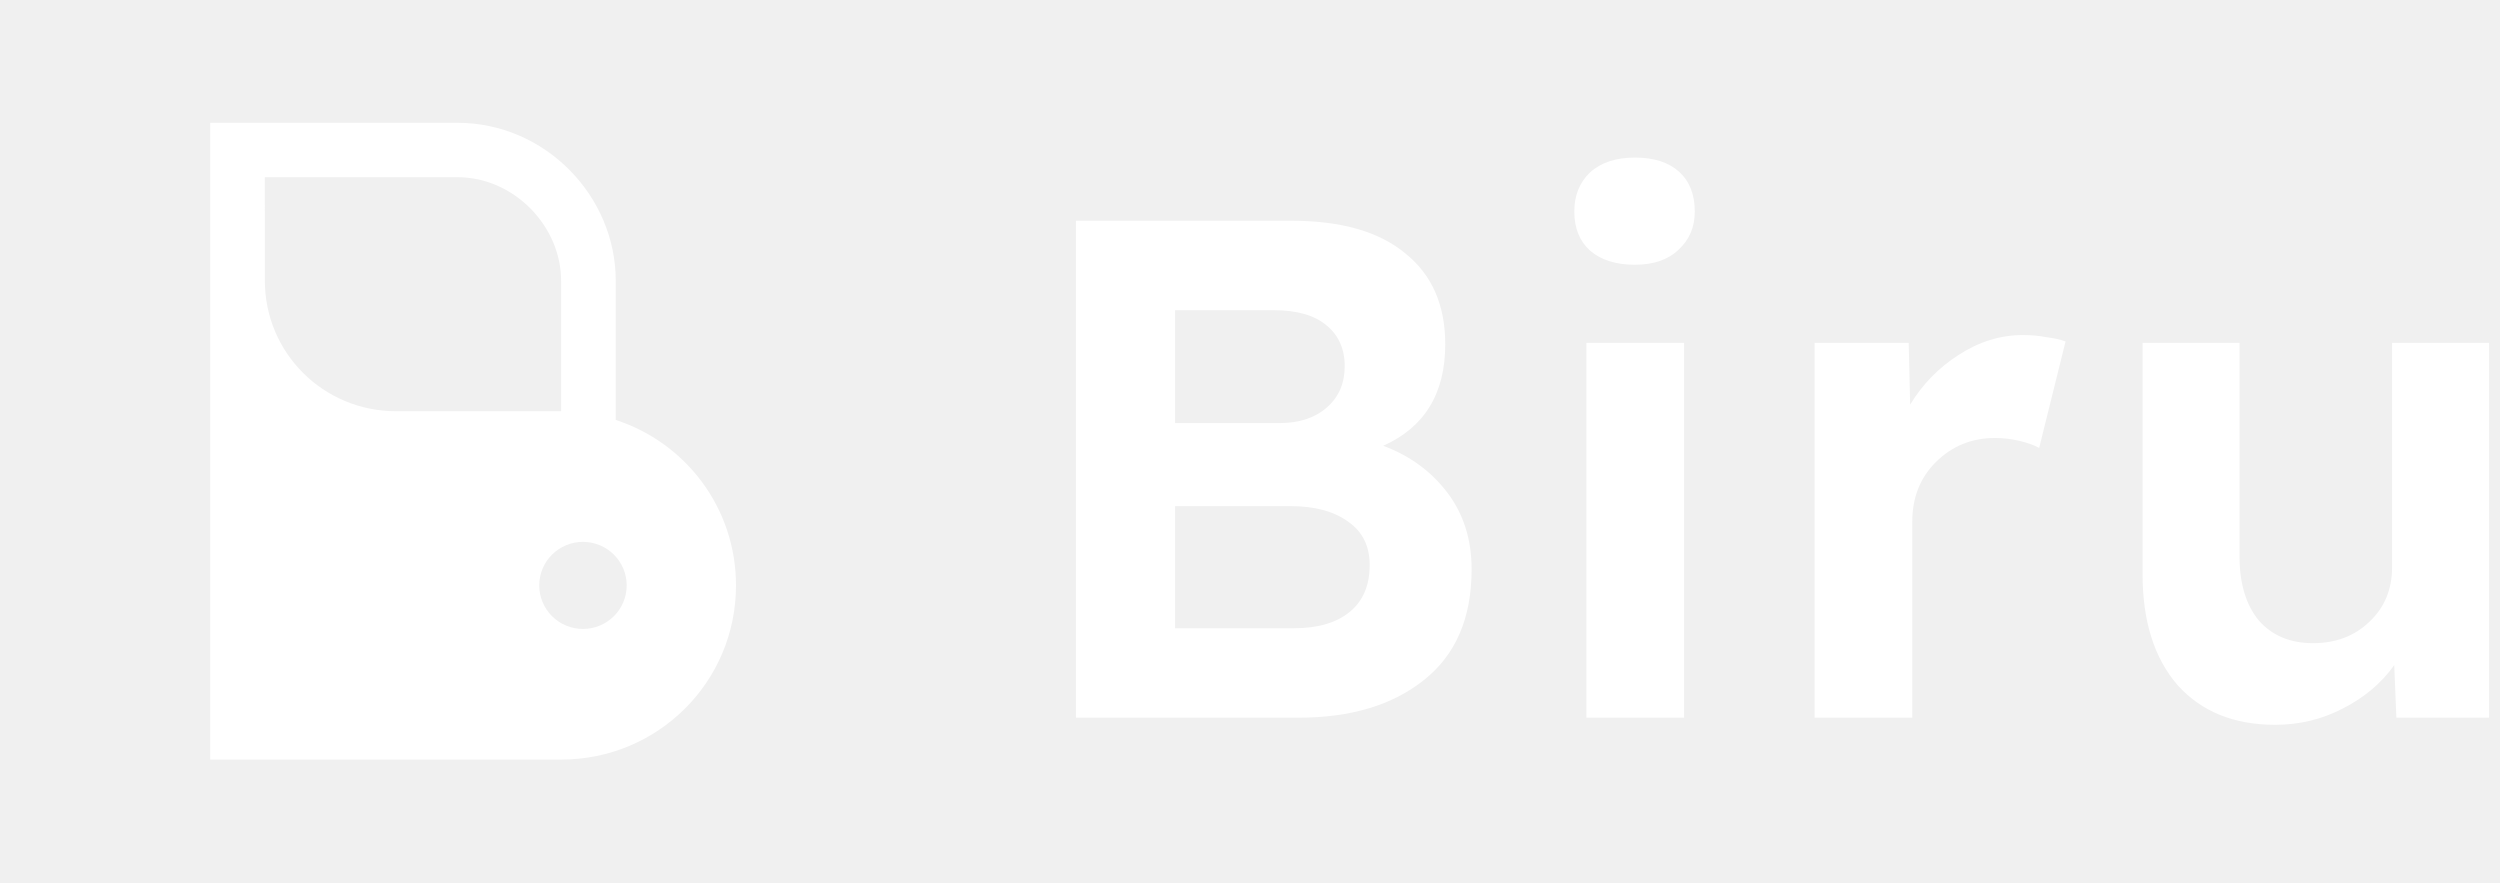
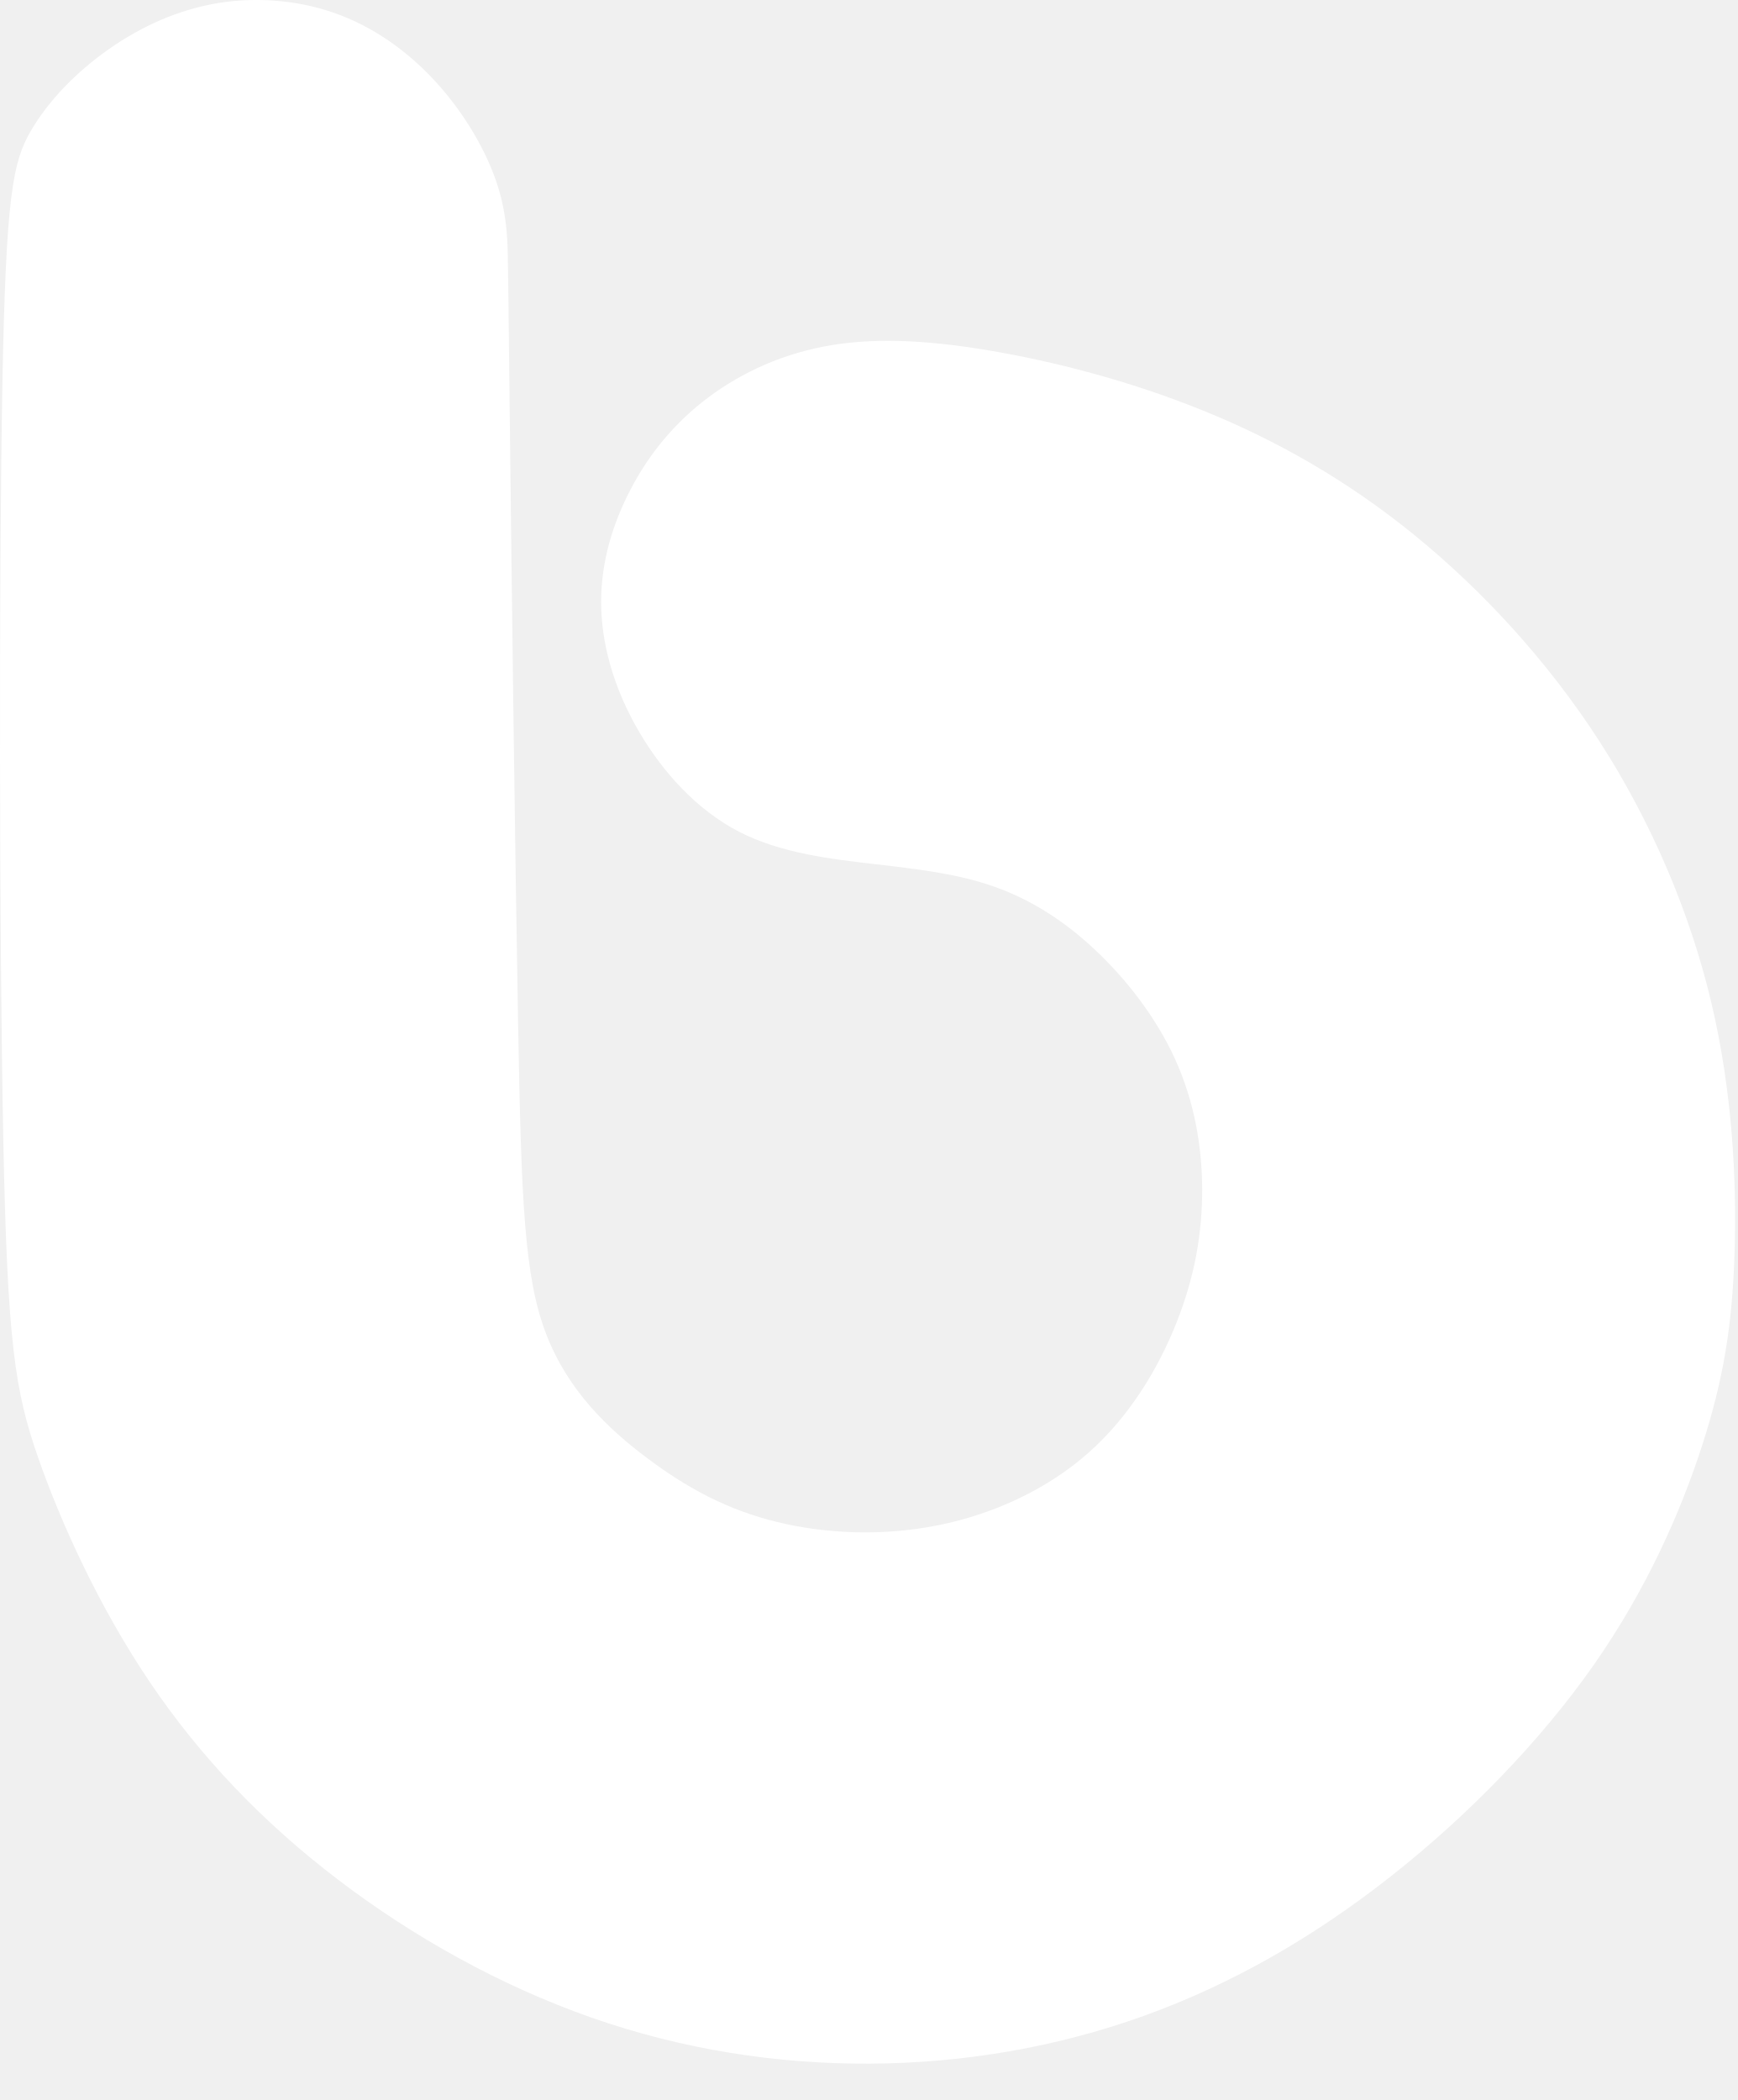
- <svg xmlns="http://www.w3.org/2000/svg" width="102" height="36" viewBox="0 0 102 36" fill="none">
-   <path d="M43.899 29.282V9.006H52.683C54.719 9.006 56.27 9.451 57.337 10.339C58.423 11.208 58.966 12.444 58.966 14.046C58.966 16.055 58.122 17.435 56.435 18.188C57.521 18.594 58.394 19.231 59.053 20.1C59.712 20.969 60.042 22.012 60.042 23.228C60.042 25.217 59.392 26.723 58.093 27.747C56.813 28.77 55.107 29.282 52.974 29.282H43.899ZM47.942 17.261H52.218C53.013 17.261 53.653 17.049 54.137 16.624C54.622 16.199 54.864 15.639 54.864 14.944C54.864 14.23 54.612 13.67 54.108 13.264C53.623 12.859 52.906 12.656 51.956 12.656H47.942V17.261ZM47.942 25.632H52.799C53.769 25.632 54.525 25.41 55.068 24.966C55.611 24.522 55.883 23.885 55.883 23.054C55.883 22.282 55.592 21.693 55.01 21.288C54.428 20.863 53.643 20.65 52.654 20.65H47.942V25.632Z" fill="white" />
-   <path d="M66.704 10.802C65.928 10.802 65.318 10.609 64.872 10.223C64.445 9.837 64.232 9.306 64.232 8.63C64.232 7.973 64.445 7.442 64.872 7.037C65.318 6.631 65.928 6.429 66.704 6.429C67.48 6.429 68.081 6.622 68.507 7.008C68.934 7.394 69.147 7.935 69.147 8.63C69.147 9.267 68.924 9.789 68.478 10.194C68.052 10.6 67.46 10.802 66.704 10.802ZM64.726 29.282V13.988H68.711V29.282H64.726Z" fill="white" />
-   <path d="M74.036 29.282V13.988H77.875L77.934 16.508C78.438 15.678 79.097 15.002 79.911 14.481C80.745 13.94 81.618 13.67 82.529 13.67C82.879 13.67 83.198 13.699 83.489 13.757C83.8 13.795 84.061 13.853 84.275 13.931L83.198 18.275C82.985 18.159 82.714 18.063 82.384 17.985C82.054 17.908 81.725 17.87 81.395 17.87C80.445 17.87 79.64 18.198 78.981 18.855C78.341 19.492 78.021 20.303 78.021 21.288V29.282L74.036 29.282Z" fill="white" />
-   <path d="M92.827 29.572C91.14 29.572 89.812 29.031 88.842 27.949C87.892 26.849 87.417 25.343 87.417 23.431V13.988H91.373V22.707C91.373 23.808 91.635 24.676 92.158 25.314C92.701 25.932 93.438 26.241 94.369 26.241C95.3 26.241 96.066 25.951 96.667 25.372C97.287 24.792 97.597 24.049 97.597 23.141V13.988H101.553V29.282H97.772L97.685 27.138C97.161 27.872 96.463 28.461 95.591 28.905C94.737 29.349 93.816 29.572 92.827 29.572Z" fill="white" />
-   <path d="M8.576 5.01V30.991H22.893C26.846 30.991 30.029 27.821 30.029 23.884C30.029 20.724 27.976 18.063 25.122 17.134V11.449C25.122 8.002 22.252 5.01 18.656 5.01H8.576ZM10.805 7.229H18.656C20.99 7.229 22.893 9.249 22.893 11.449V16.778H16.159C13.194 16.778 10.806 14.401 10.806 11.449L10.805 7.229H10.805ZM23.785 22.108C24.258 22.108 24.712 22.295 25.046 22.628C25.381 22.961 25.569 23.413 25.569 23.884C25.569 24.866 24.77 25.661 23.785 25.661C23.311 25.661 22.858 25.474 22.523 25.141C22.189 24.807 22.001 24.356 22.001 23.884C22.001 23.413 22.189 22.961 22.523 22.628C22.858 22.295 23.311 22.108 23.785 22.108" fill="white" />
+ <svg xmlns="http://www.w3.org/2000/svg" width="24" height="29" viewBox="0 0 24 29" fill="none">
+   <g clip-path="url(#clip0_584_354)">
+     <path d="M7.012 3.515C7.018 3.762 7.018 3.911 7.041 5.904C7.064 7.896 7.111 11.733 7.155 14.168C7.199 16.603 7.241 17.635 7.54 18.417C7.84 19.2 8.395 19.732 8.949 20.145C9.503 20.559 10.055 20.853 10.727 21.017C11.399 21.182 12.193 21.217 12.959 21.062C13.725 20.908 14.465 20.564 15.032 20.061C15.6 19.558 15.997 18.895 16.248 18.262C16.499 17.628 16.604 17.023 16.601 16.414C16.598 15.805 16.485 15.191 16.224 14.619C15.963 14.048 15.552 13.519 15.116 13.111C14.681 12.703 14.222 12.418 13.726 12.243C13.23 12.068 12.699 12.005 12.088 11.934C11.476 11.863 10.786 11.784 10.206 11.486C9.626 11.187 9.157 10.668 8.831 10.115C8.505 9.562 8.323 8.975 8.303 8.415C8.283 7.856 8.427 7.324 8.667 6.839C8.907 6.353 9.243 5.914 9.696 5.554C10.149 5.194 10.719 4.913 11.369 4.787C12.02 4.66 12.75 4.688 13.642 4.837C14.535 4.986 15.589 5.255 16.604 5.666C17.619 6.076 18.594 6.626 19.533 7.39C20.473 8.155 21.376 9.133 22.092 10.245C22.808 11.357 23.337 12.602 23.631 13.841C23.925 15.079 23.984 16.311 23.953 17.303C23.922 18.296 23.8 19.049 23.505 19.962C23.21 20.873 22.742 21.944 22.007 22.994C21.272 24.044 20.27 25.074 19.203 25.914C18.135 26.755 17.001 27.405 15.793 27.839C14.585 28.273 13.304 28.491 12.014 28.498C10.723 28.505 9.423 28.302 8.168 27.862C6.913 27.423 5.704 26.747 4.668 25.957C3.631 25.168 2.767 24.263 2.07 23.231C1.373 22.199 0.844 21.039 0.526 20.127C0.208 19.214 0.102 18.55 0.046 15.757C-0.01 12.965 -0.015 8.045 0.032 5.362C0.08 2.679 0.18 2.233 0.424 1.811C0.668 1.39 1.055 0.993 1.504 0.678C1.953 0.363 2.465 0.131 3.02 0.041C3.575 -0.048 4.172 0.006 4.704 0.211C5.235 0.415 5.701 0.769 6.07 1.189C6.439 1.608 6.712 2.092 6.853 2.507C6.995 2.922 7.006 3.268 7.012 3.515Z" fill="white" />
+   </g>
+   <defs>
+     <clipPath id="clip0_584_354">
+       <rect width="23.961" height="28.498" fill="white" />
+     </clipPath>
+   </defs>
</svg>
